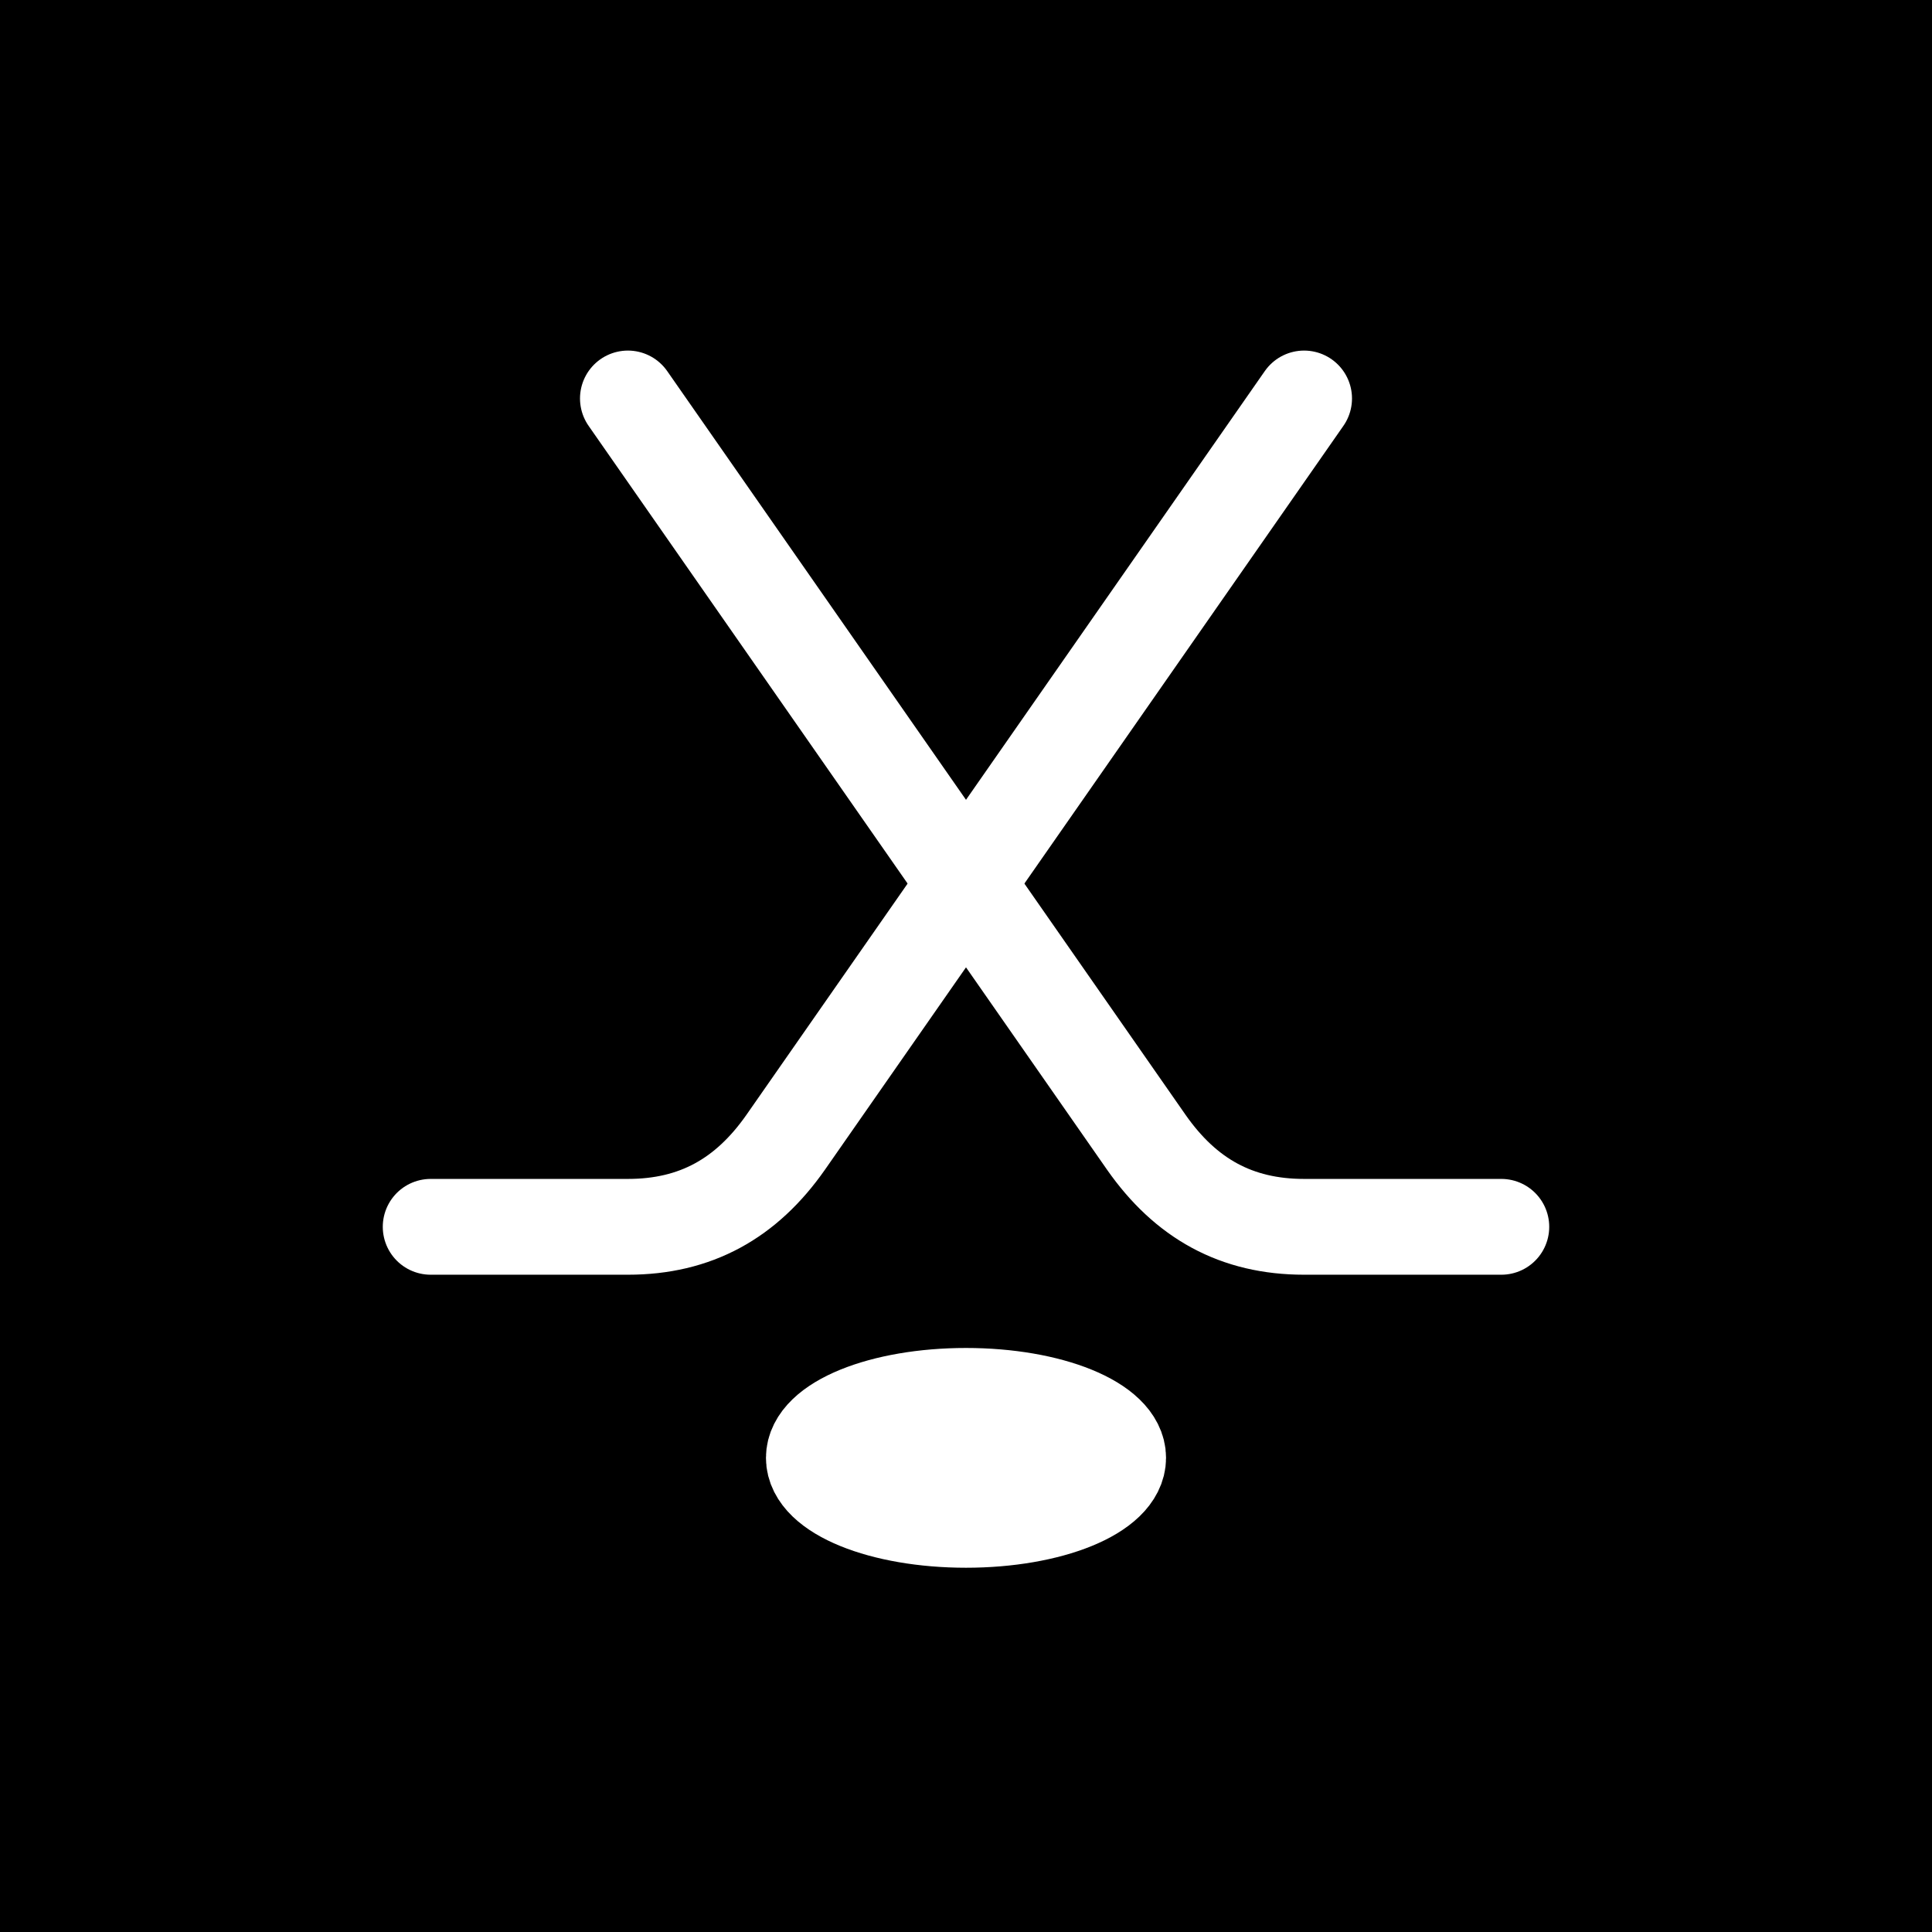
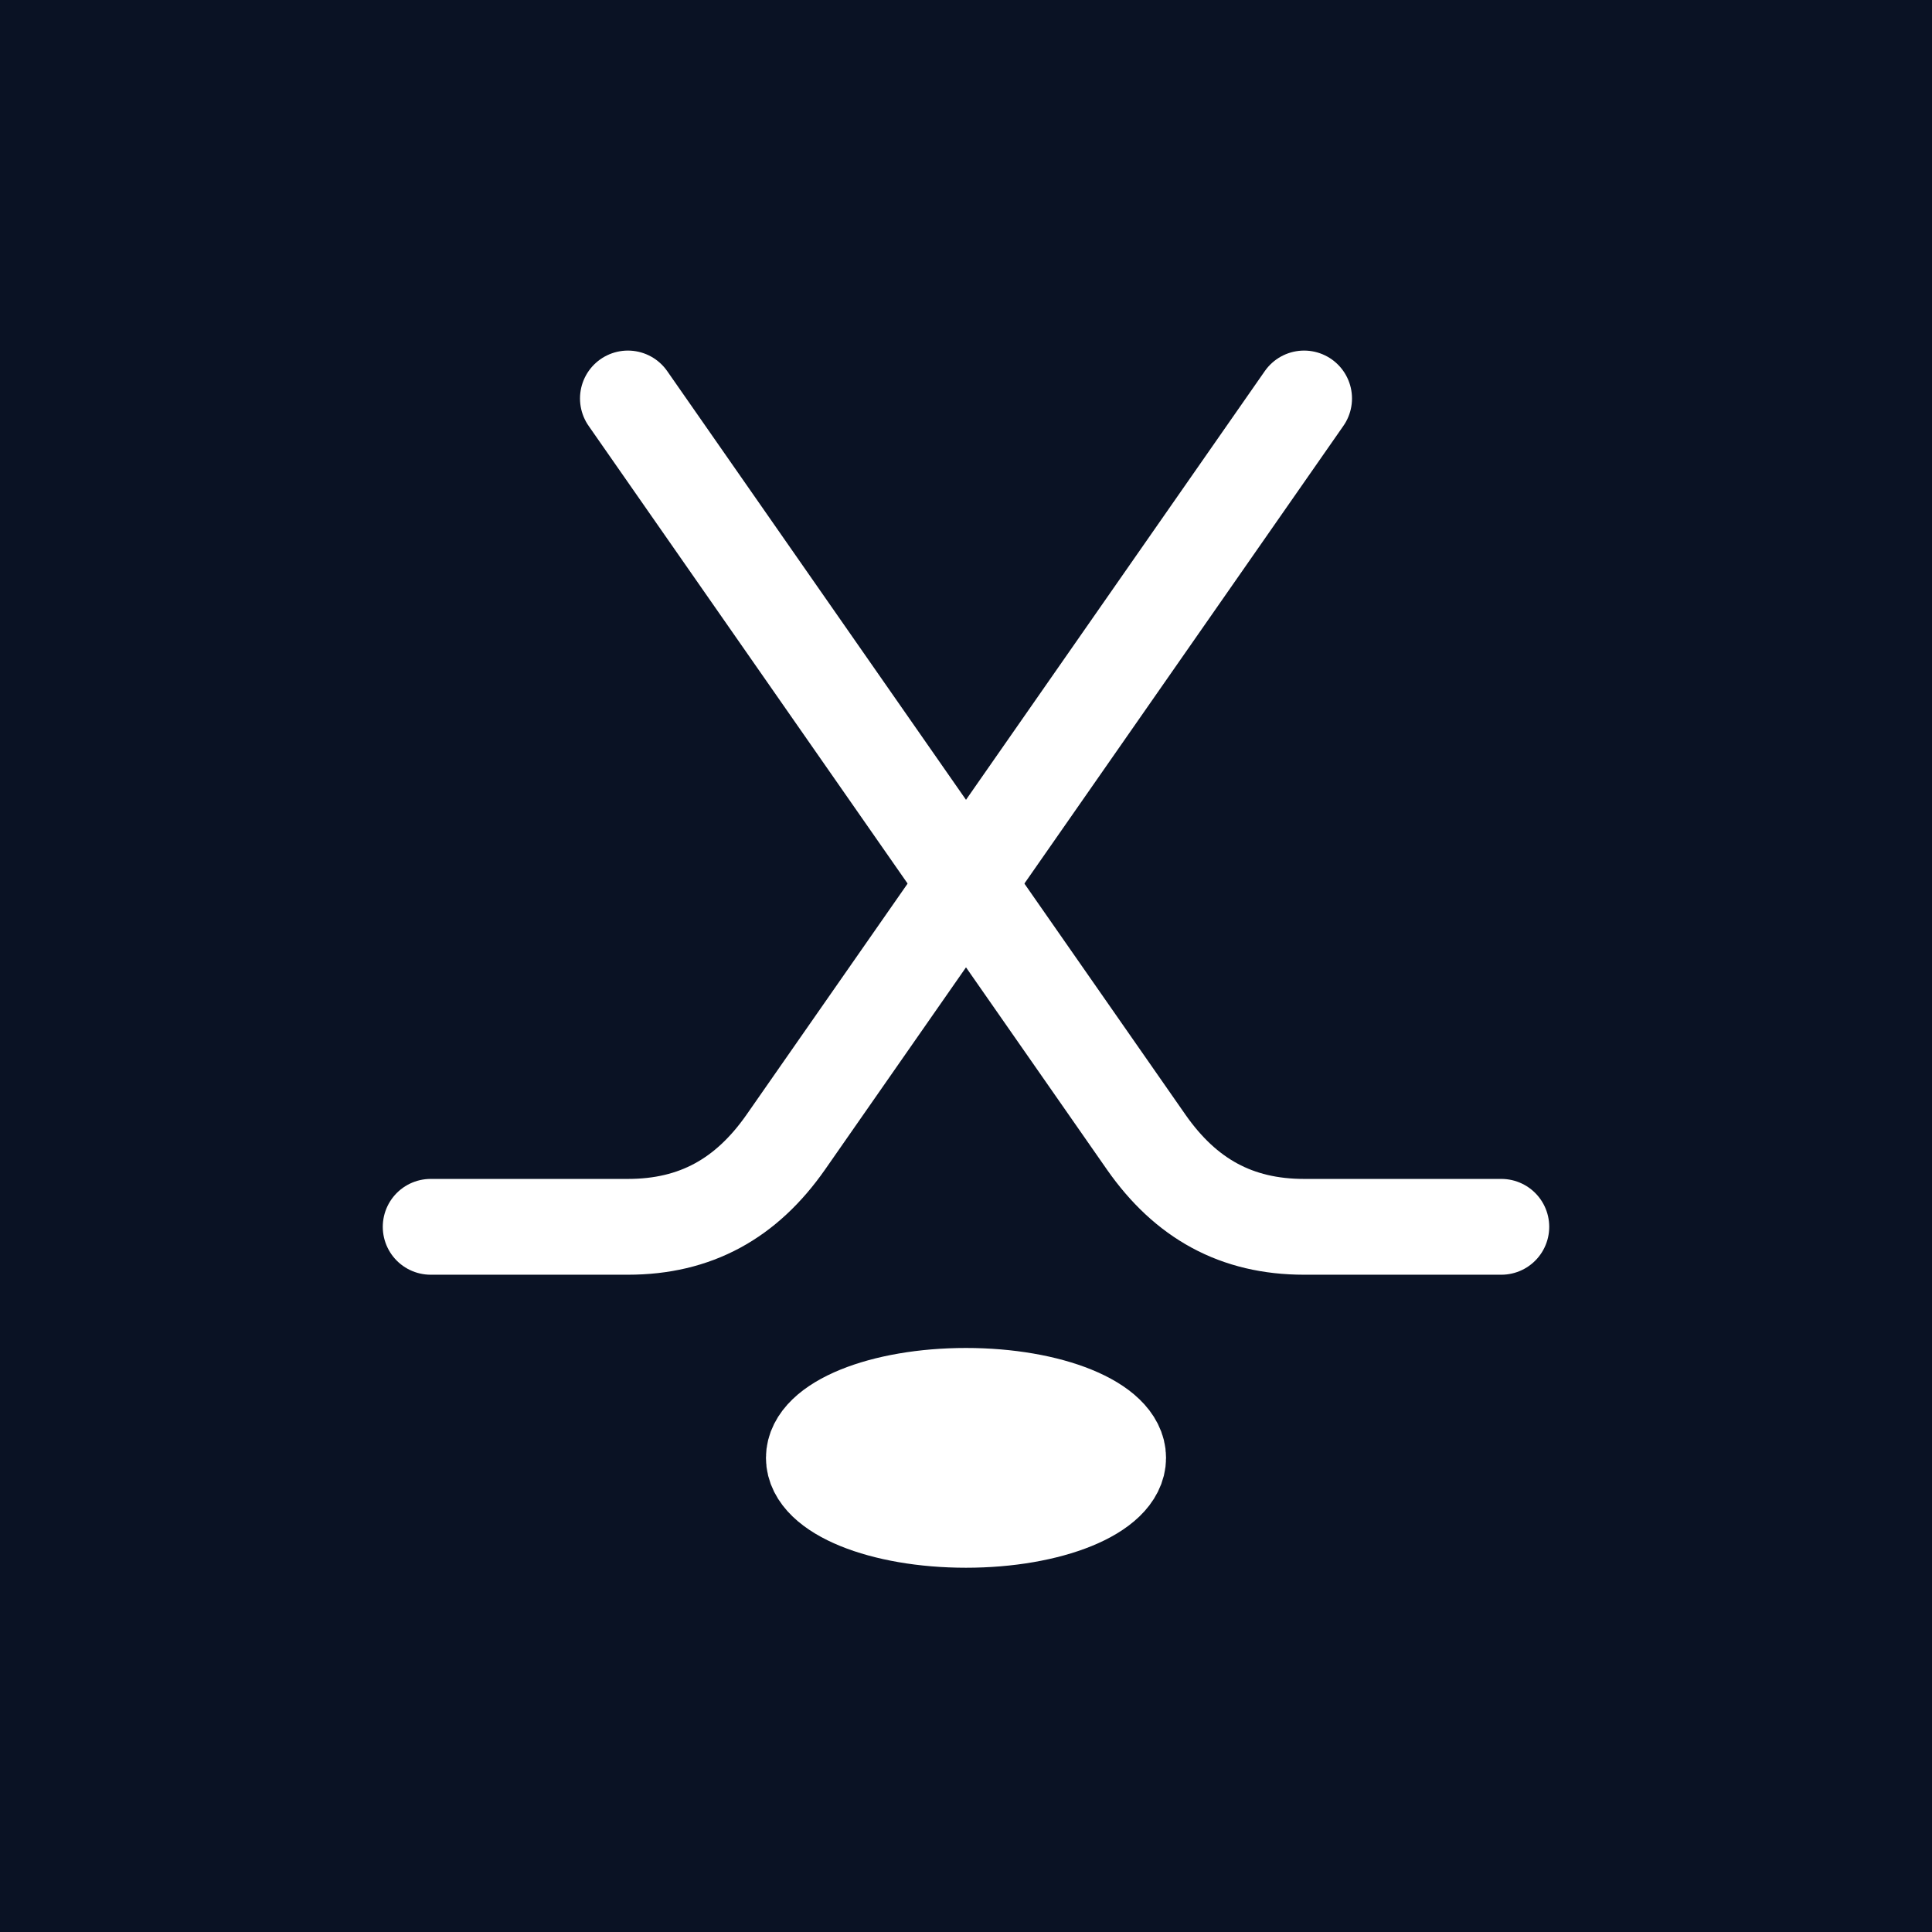
<svg xmlns="http://www.w3.org/2000/svg" viewBox="0 0 120 120">
-   <rect width="120" height="120" fill="#000000" />
+   <rect width="120" height="120" fill="#0a1224" />
  <g transform="translate(18 16) scale(3.5)" fill="none" stroke="#fff" stroke-width="1.7" stroke-linecap="round" stroke-linejoin="round">
    <path d="M6 2.5l9.2 13.2c.7 1 1.6 1.5 2.8 1.5h3.5" />
    <path d="M18 2.5L8.8 15.7c-.7 1-1.6 1.5-2.8 1.5H2.500" />
    <ellipse cx="12" cy="21.3" rx="2.7" ry="1.1" fill="#fff" />
  </g>
</svg>
